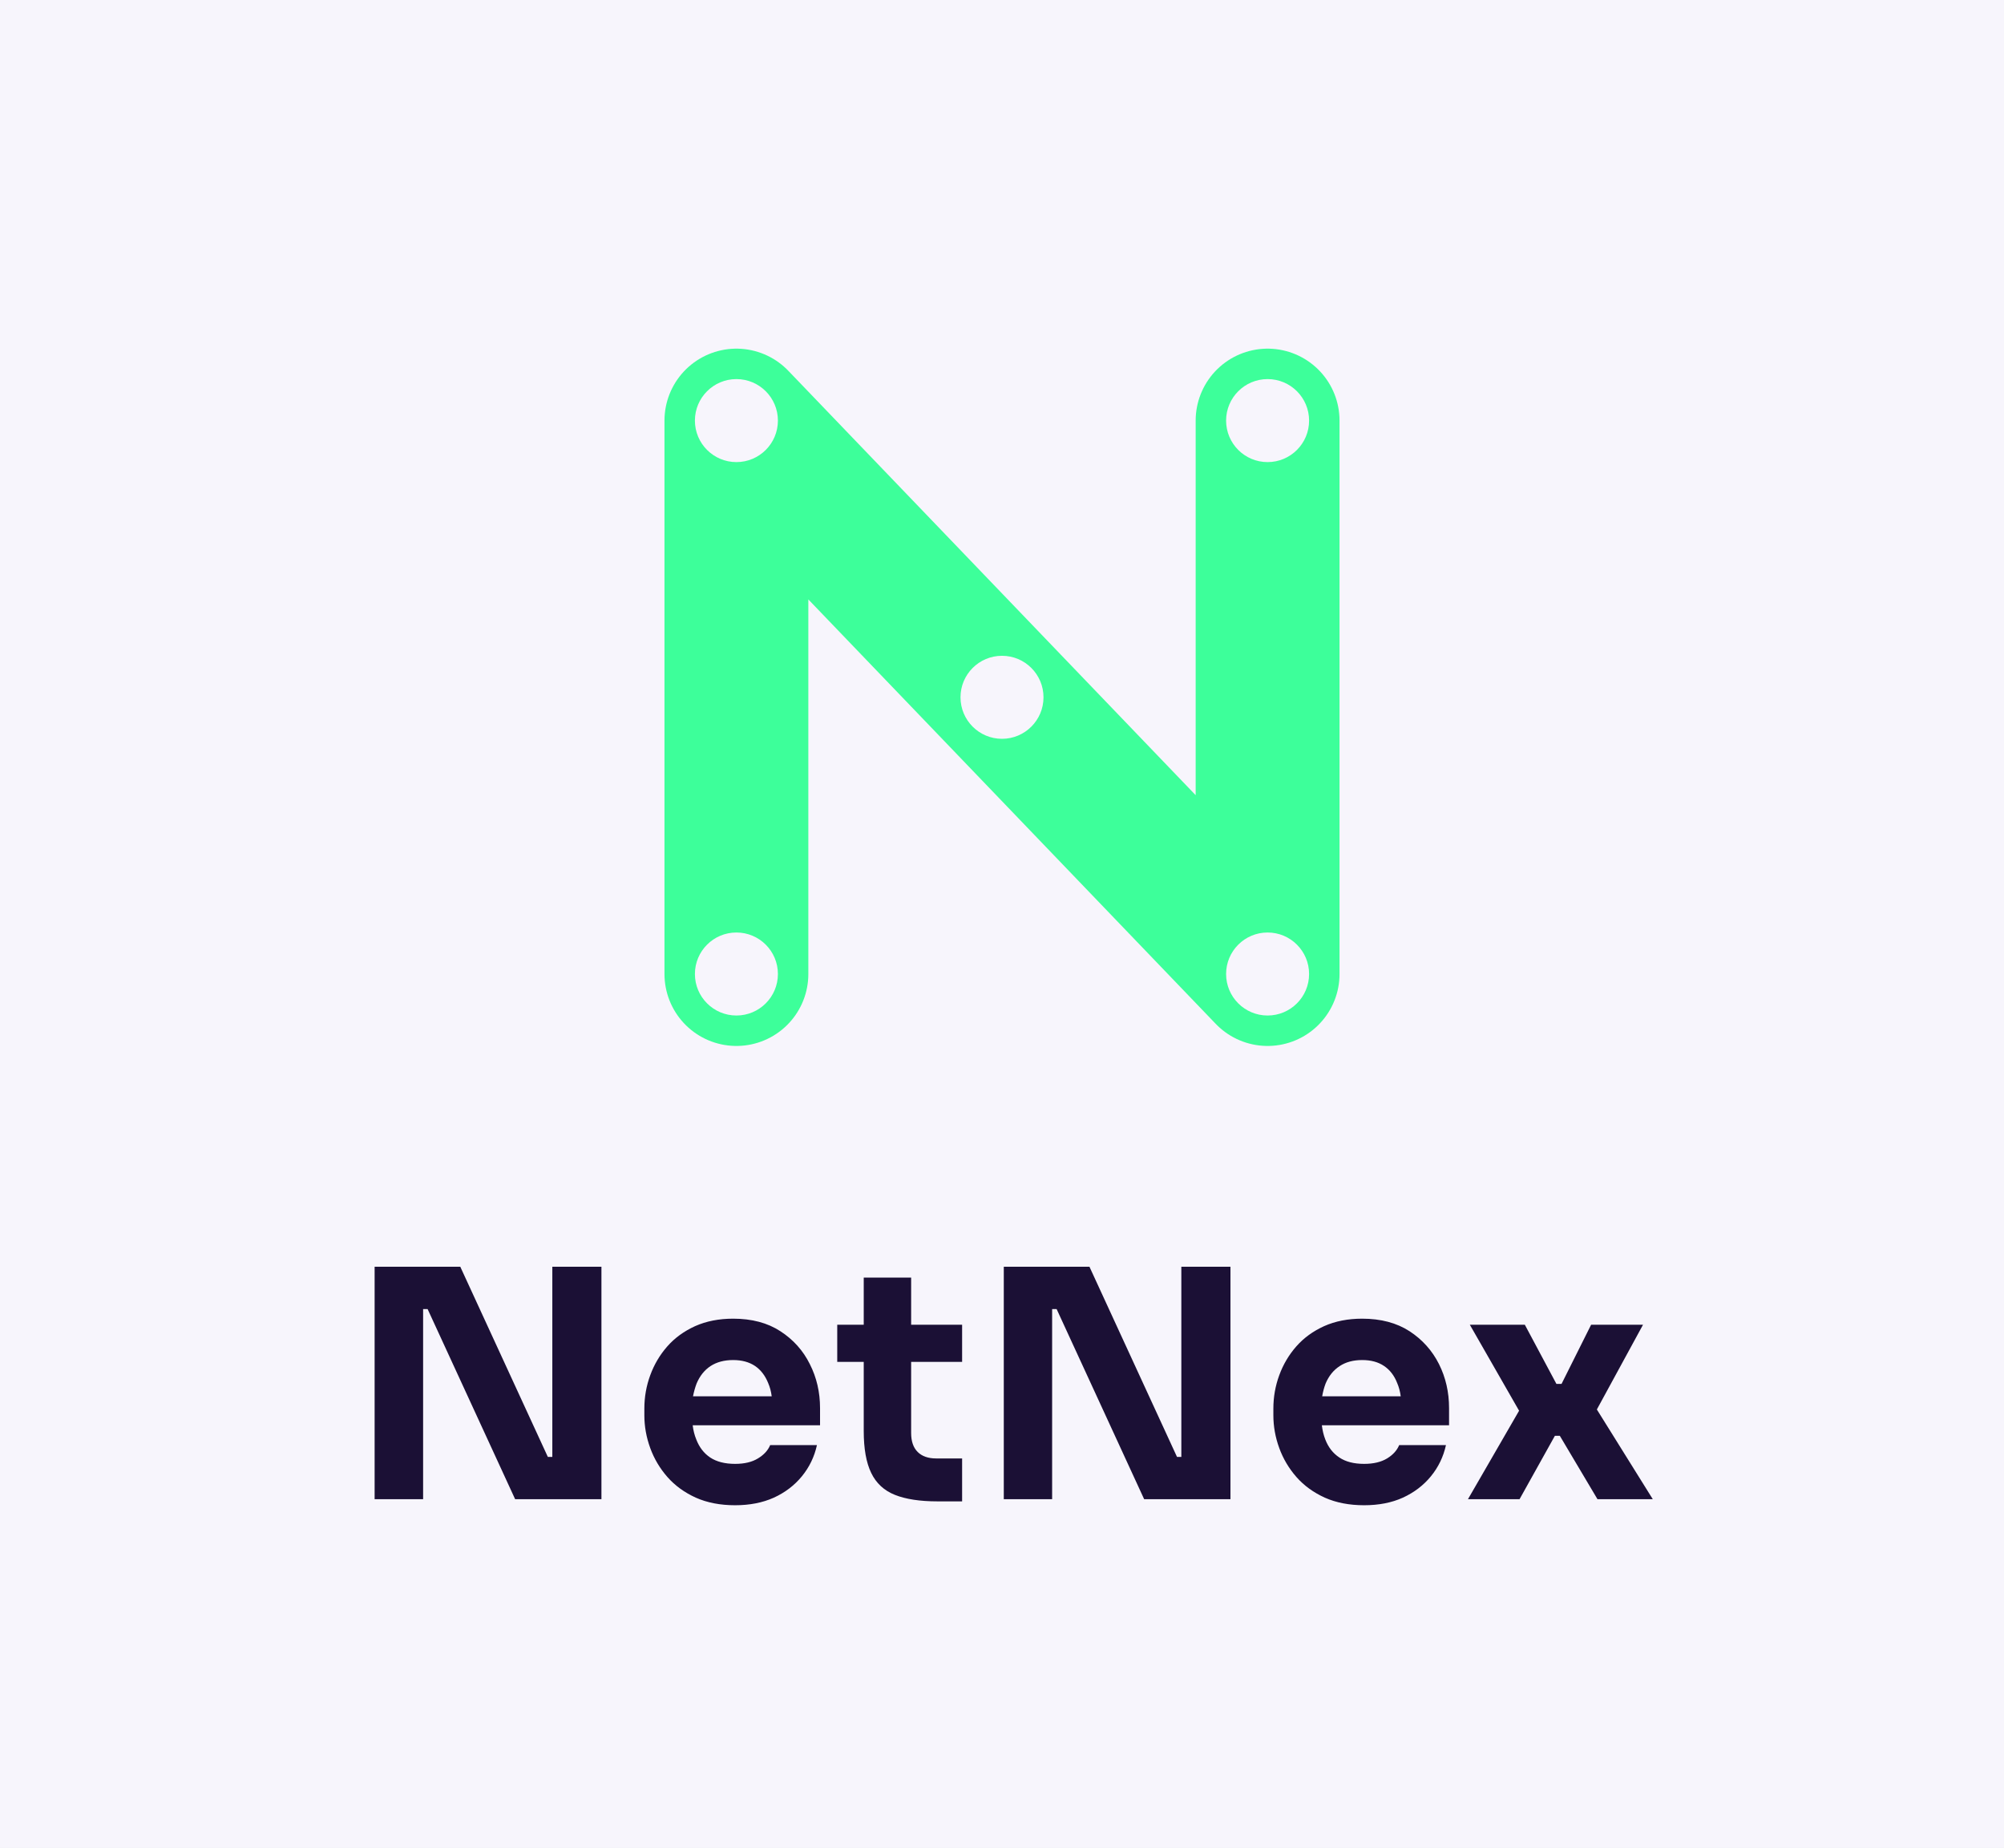
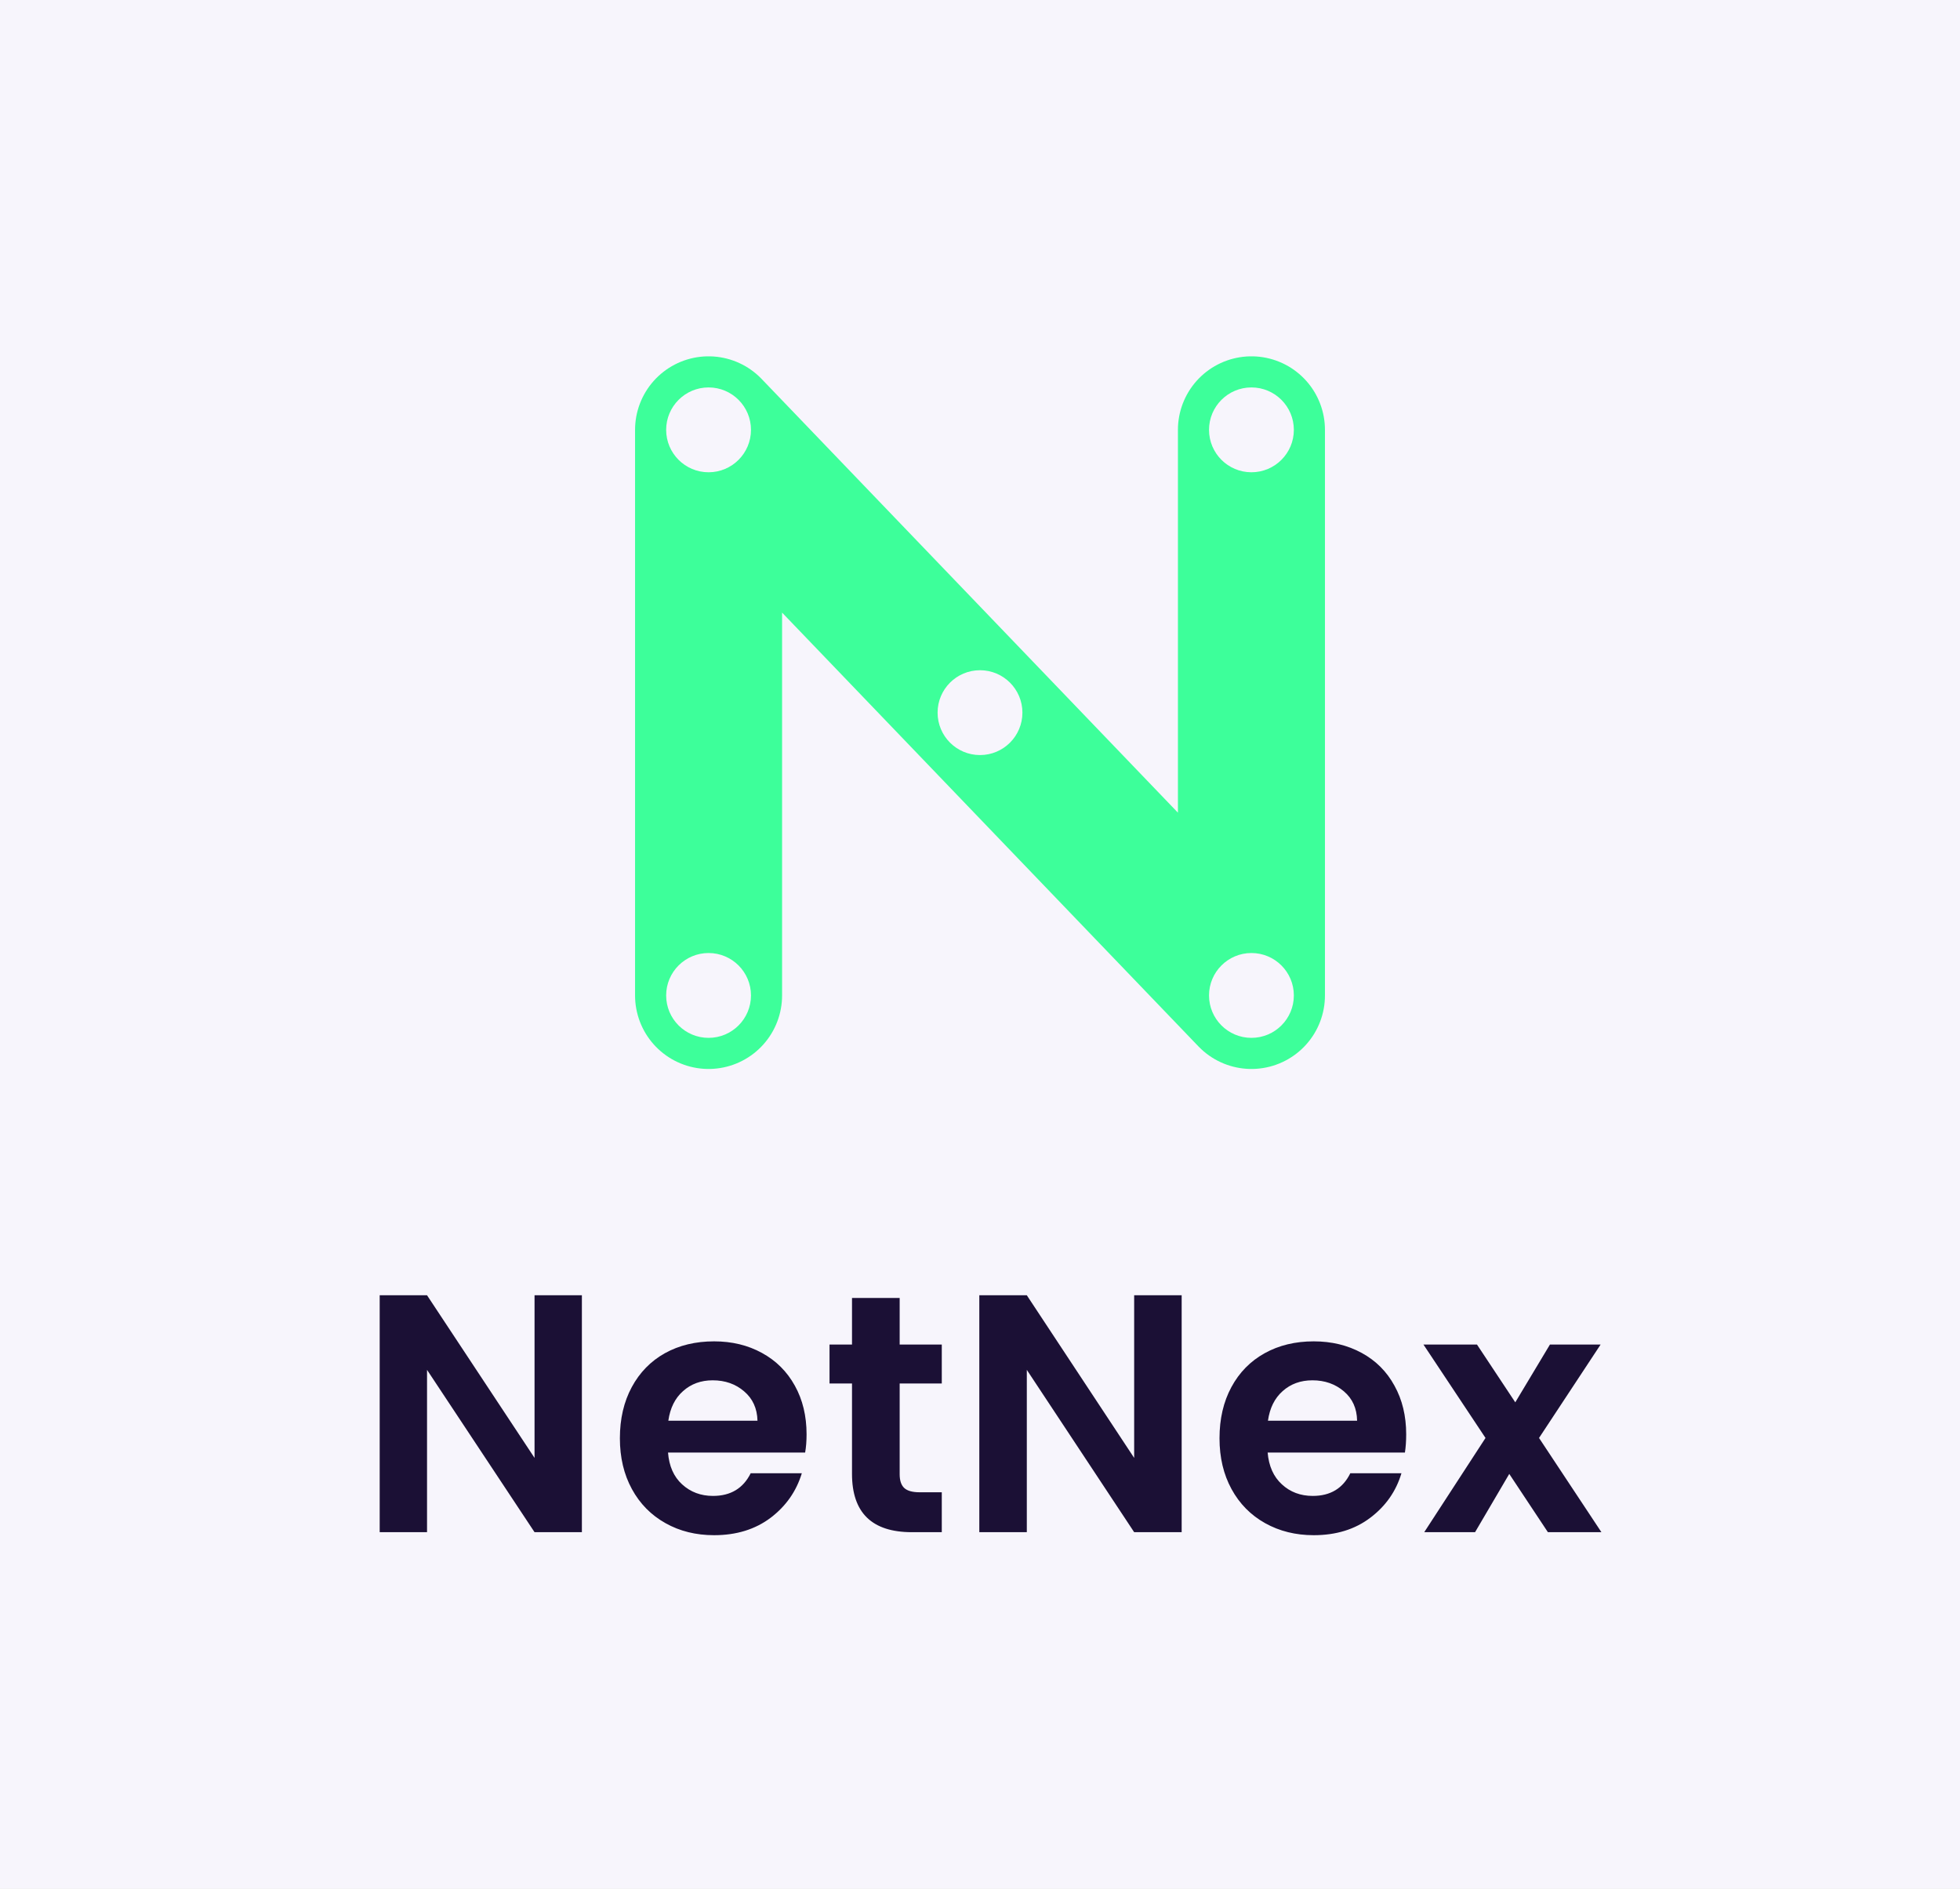
- <svg xmlns="http://www.w3.org/2000/svg" viewBox="0 0 1293.49 1192.5" width="1293.49" height="1192.5">
-   <rect width="1293.49" height="1192.5" fill="#F7F5FC" />
-   <g transform="translate(475.318 271.429) scale(3.57143)">
+ <svg xmlns="http://www.w3.org/2000/svg" viewBox="0 0 1237.87 1192.5" width="1237.87" height="1192.5">
+   <rect width="1237.87" height="1192.5" fill="#F7F5FC" />
+   <g transform="translate(447.509 271.429) scale(3.57143)">
    <defs>
      <mask id="h" maskUnits="userSpaceOnUse" x="-30" y="-30" width="156" height="160">
        <rect x="-30" y="-30" width="156" height="160" fill="#fff" />
        <g fill="#000">
          <circle cx="0" cy="0" r="7.5" />
          <circle cx="96" cy="0" r="7.5" />
          <circle cx="0" cy="100" r="7.5" />
          <circle cx="96" cy="100" r="7.5" />
          <circle cx="48" cy="50" r="7.5" />
        </g>
      </mask>
    </defs>
    <g mask="url(#h)" fill="none" stroke="#3DFF9A" stroke-width="26" stroke-linecap="round" stroke-linejoin="round">
      <path d="M0 100V0M96 0V100M0 0L96 100" />
    </g>
  </g>
-   <path d="M16.8 0.0V-150.0H72.1L128.6 -27.3H131.5V-150.0H163.2V0.0H107.5L51.0 -122.7H48.1V0.0ZM249.5 3.9Q235.1 3.9 224.1 -1.0Q213.1 -6.0 205.8 -14.3Q198.5 -22.6 194.7 -33.0Q190.9 -43.4 190.9 -54.2V-58.4Q190.9 -69.7 194.7 -80.0Q198.5 -90.4 205.7 -98.6Q212.9 -106.8 223.7 -111.7Q234.5 -116.5 248.2 -116.5Q266.3 -116.5 278.7 -108.4Q291.2 -100.3 297.7 -87.2Q304.3 -74.2 304.3 -58.8V-47.7H222.1Q222.7 -42.7 224.4 -38.6Q227.3 -31.0 233.4 -26.9Q239.6 -22.8 249.5 -22.8Q258.5 -22.8 264.2 -26.3Q270.0 -29.8 272.1 -34.9H302.3Q299.8 -23.6 292.6 -14.8Q285.4 -6.0 274.5 -1.0Q263.6 3.9 249.5 3.9ZM222.3 -66.4H273.1Q272.5 -71.1 270.8 -75.0Q267.9 -82.2 262.3 -86.0Q256.6 -89.8 248.2 -89.8Q239.6 -89.8 233.6 -85.9Q227.7 -82.0 224.6 -74.6Q223.2 -70.9 222.3 -66.4ZM380.1 1.4Q363.1 1.4 352.6 -2.8Q342.1 -7.0 337.3 -17.0Q332.5 -26.9 332.5 -44.0V-88.6H315.4V-112.6H332.5V-143.0H363.1V-112.6H396.0V-88.6H363.1V-42.7Q363.1 -34.7 367.3 -30.5Q371.5 -26.3 379.3 -26.3H396.0V1.4ZM422.9 0.0V-150.0H478.2L534.7 -27.3H537.5V-150.0H569.2V0.0H513.5L457.0 -122.7H454.1V0.0ZM655.5 3.9Q641.1 3.9 630.1 -1.0Q619.1 -6.0 611.8 -14.3Q604.5 -22.6 600.7 -33.0Q596.9 -43.4 596.9 -54.2V-58.4Q596.9 -69.7 600.7 -80.0Q604.5 -90.4 611.7 -98.6Q618.9 -106.8 629.7 -111.7Q640.5 -116.5 654.2 -116.5Q672.3 -116.5 684.8 -108.4Q697.2 -100.3 703.8 -87.2Q710.3 -74.2 710.3 -58.8V-47.7H628.2Q628.8 -42.7 630.4 -38.6Q633.3 -31.0 639.5 -26.9Q645.6 -22.8 655.5 -22.8Q664.5 -22.8 670.3 -26.3Q676.0 -29.8 678.1 -34.9H708.3Q705.8 -23.6 698.6 -14.8Q691.4 -6.0 680.5 -1.0Q669.7 3.9 655.5 3.9ZM628.4 -66.4H679.1Q678.5 -71.1 676.8 -75.0Q674.0 -82.2 668.3 -86.0Q662.7 -89.8 654.2 -89.8Q645.6 -89.8 639.7 -85.9Q633.7 -82.0 630.6 -74.6Q629.2 -70.9 628.4 -66.4ZM722.5 0.0 755.5 -57.1 723.7 -112.6H759.2L779.6 -74.4H782.9L802.0 -112.6H835.5L805.7 -57.9L841.8 0.0H806.1L781.8 -40.9H778.6L755.8 0.0Z" fill="#1B1035" transform="translate(225 967.5)" />
+   <path d="M142.5 0.0H112.6L44.7 -102.5V0.0H14.8V-149.6H44.7L112.6 -46.9V-149.6H142.5ZM283.5 -50.3H196.9Q197.9 -37.4 205.8 -30.2Q213.8 -22.9 225.3 -22.9Q242.0 -22.9 249.1 -37.2H281.4Q276.2 -20.1 261.7 -9.1Q247.1 1.9 226.0 1.9Q208.8 1.9 195.3 -5.7Q181.7 -13.3 174.1 -27.2Q166.5 -41.1 166.5 -59.3Q166.5 -77.7 174.0 -91.6Q181.5 -105.5 194.9 -113.0Q208.4 -120.5 226.0 -120.5Q242.9 -120.5 256.2 -113.2Q269.6 -105.9 277.0 -92.5Q284.4 -79.2 284.4 -61.8Q284.4 -55.4 283.5 -50.3ZM253.4 -70.4Q253.1 -82.0 245.0 -88.9Q236.9 -95.9 225.1 -95.9Q214.0 -95.9 206.4 -89.1Q198.8 -82.4 197.1 -70.4ZM343.2 -93.9V-36.6Q343.2 -30.6 346.1 -27.9Q349.0 -25.2 355.8 -25.2H369.8V0.0H350.9Q313.1 0.0 313.1 -36.8V-93.9H298.9V-118.5H313.1V-147.9H343.2V-118.5H369.8V-93.9ZM521.3 0.0H491.3L423.5 -102.5V0.0H393.5V-149.6H423.5L491.3 -46.9V-149.6H521.3ZM662.3 -50.3H575.6Q576.7 -37.4 584.6 -30.2Q592.5 -22.9 604.1 -22.9Q620.8 -22.9 627.8 -37.2H660.1Q655.0 -20.1 640.4 -9.1Q625.9 1.9 604.7 1.9Q587.6 1.9 574.0 -5.7Q560.4 -13.3 552.8 -27.2Q545.2 -41.1 545.2 -59.3Q545.2 -77.7 552.7 -91.6Q560.2 -105.5 573.7 -113.0Q587.2 -120.5 604.7 -120.5Q621.6 -120.5 635.0 -113.2Q648.4 -105.9 655.7 -92.5Q663.1 -79.2 663.1 -61.8Q663.1 -55.4 662.3 -50.3ZM632.1 -70.4Q631.9 -82.0 623.8 -88.9Q615.6 -95.9 603.9 -95.9Q592.7 -95.9 585.1 -89.1Q577.5 -82.4 575.8 -70.4ZM752.6 0.0 728.2 -36.8 706.6 0.0H674.5L713.2 -59.5L674.0 -118.5H707.8L732.0 -82.0L753.9 -118.5H785.9L747.0 -59.5L786.4 0.0Z" fill="#1B1035" transform="translate(225 967.5)" />
</svg>
